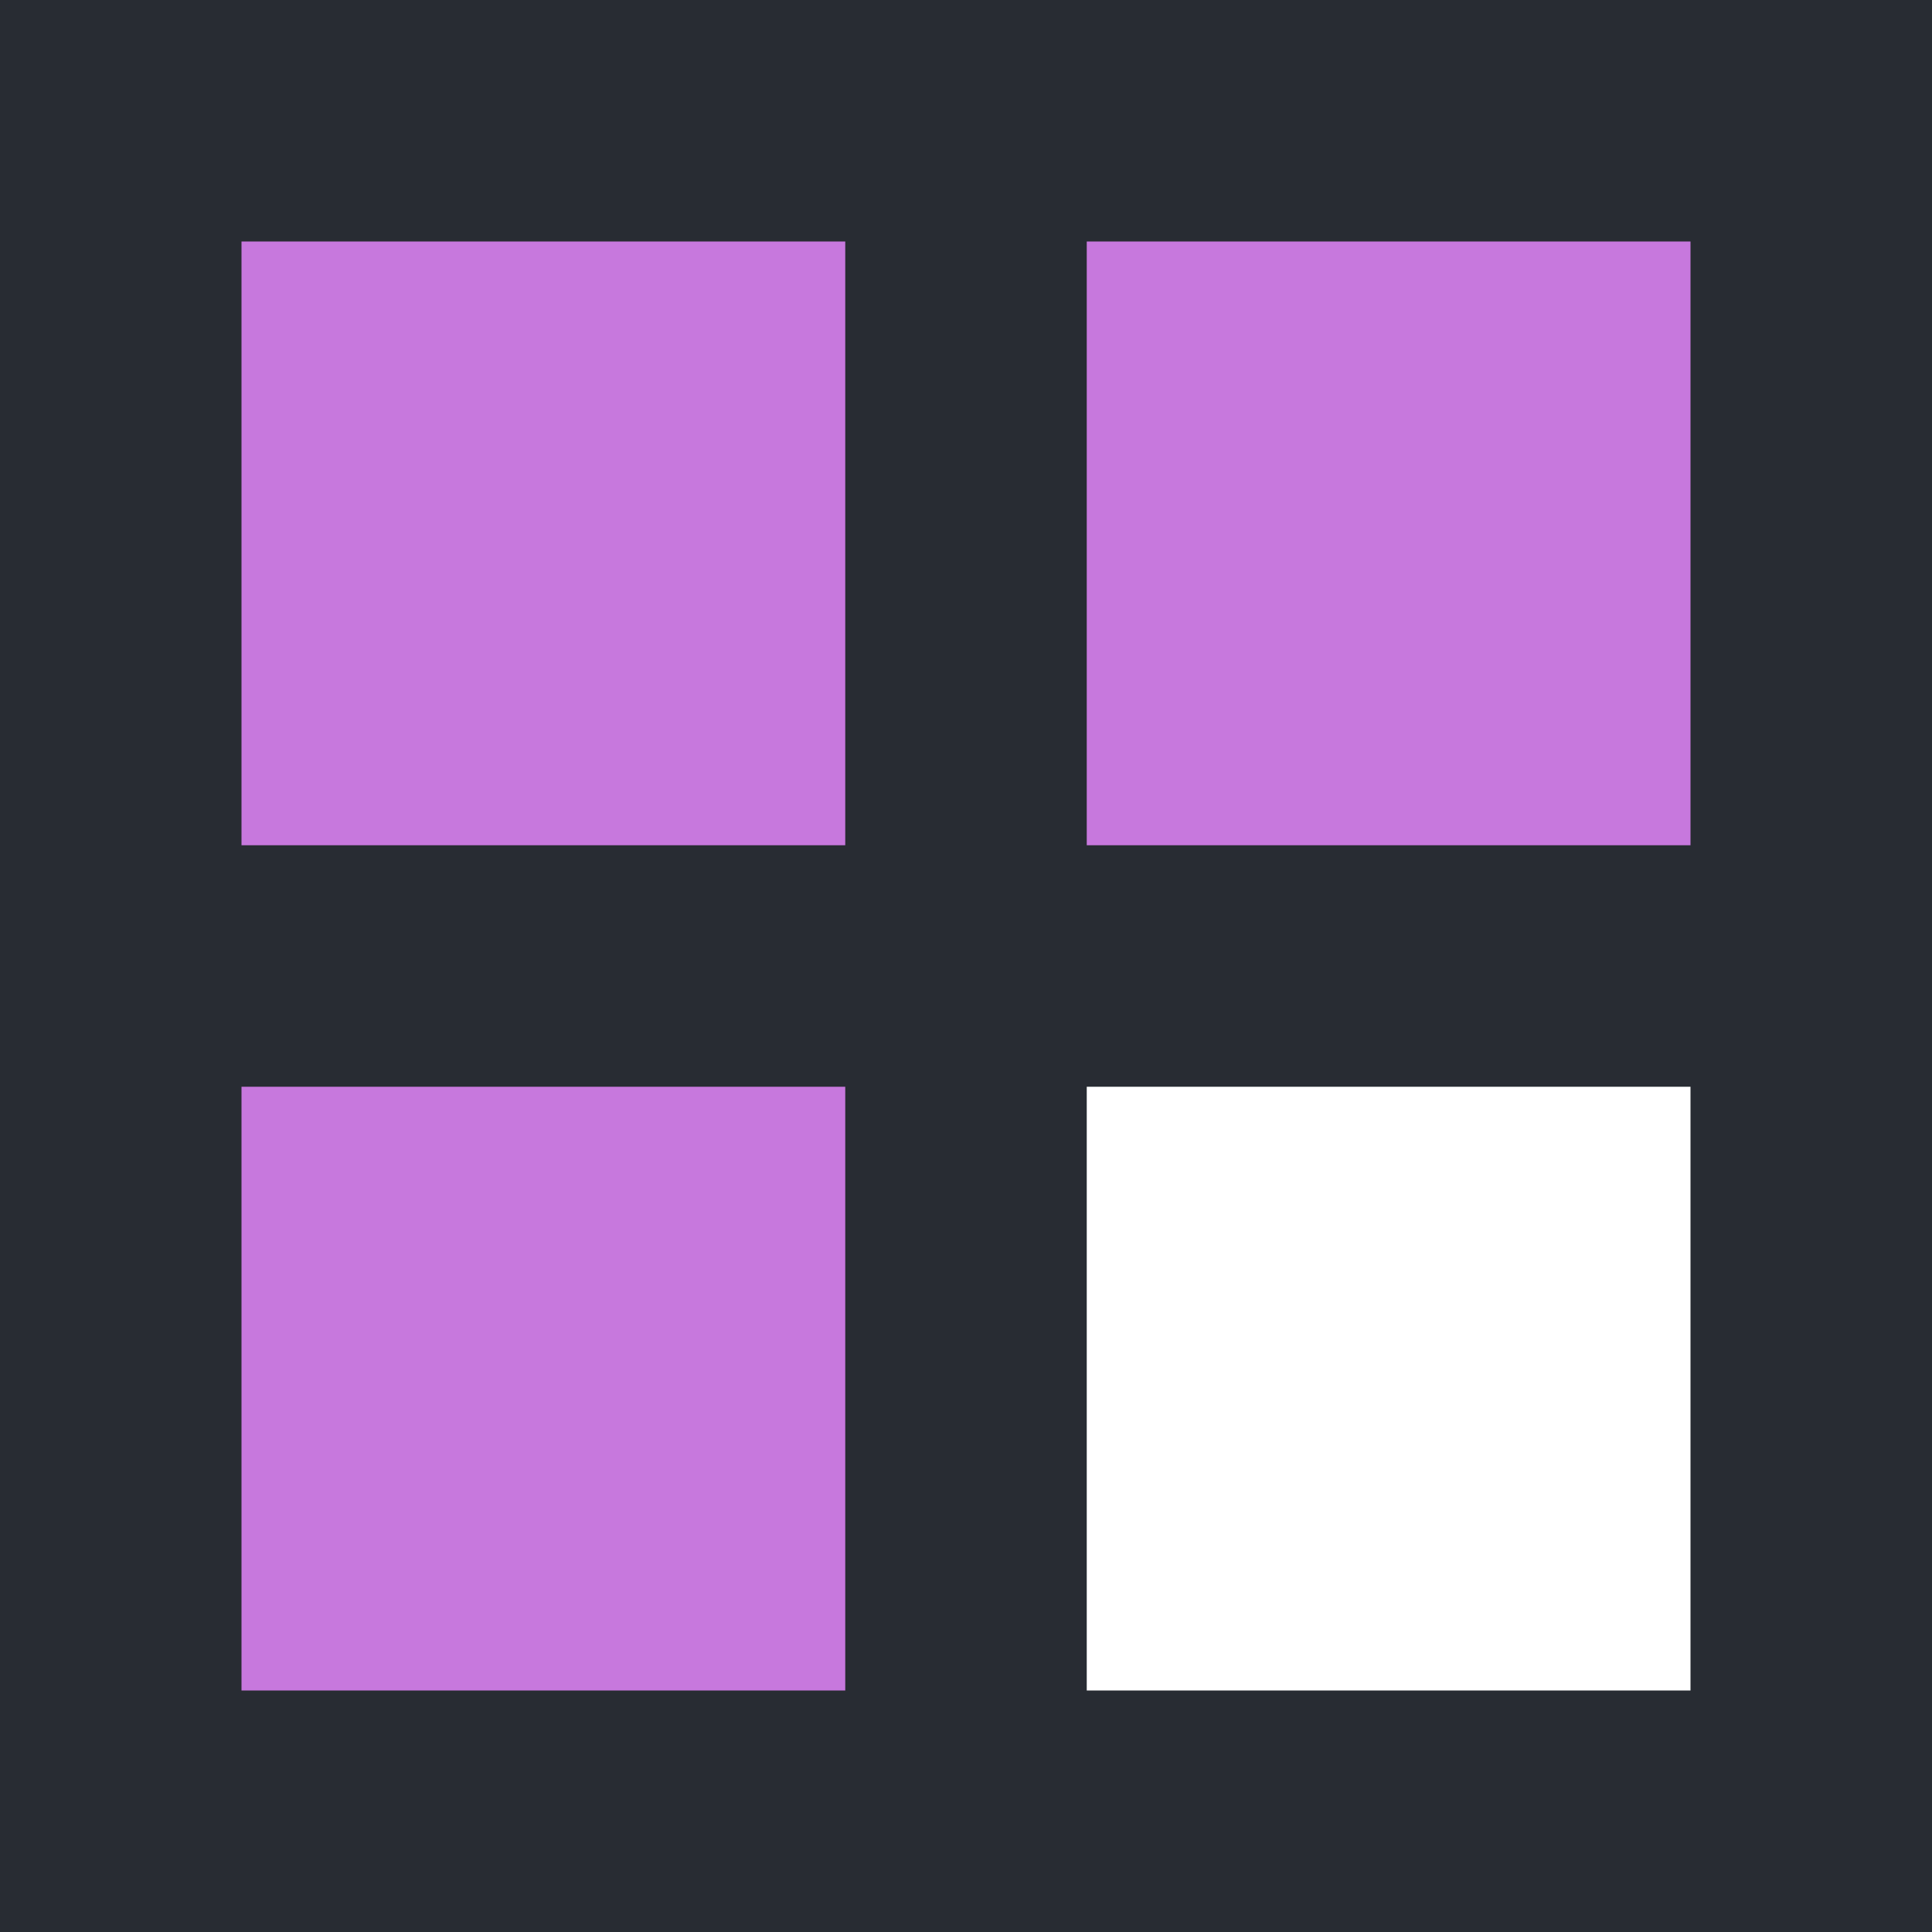
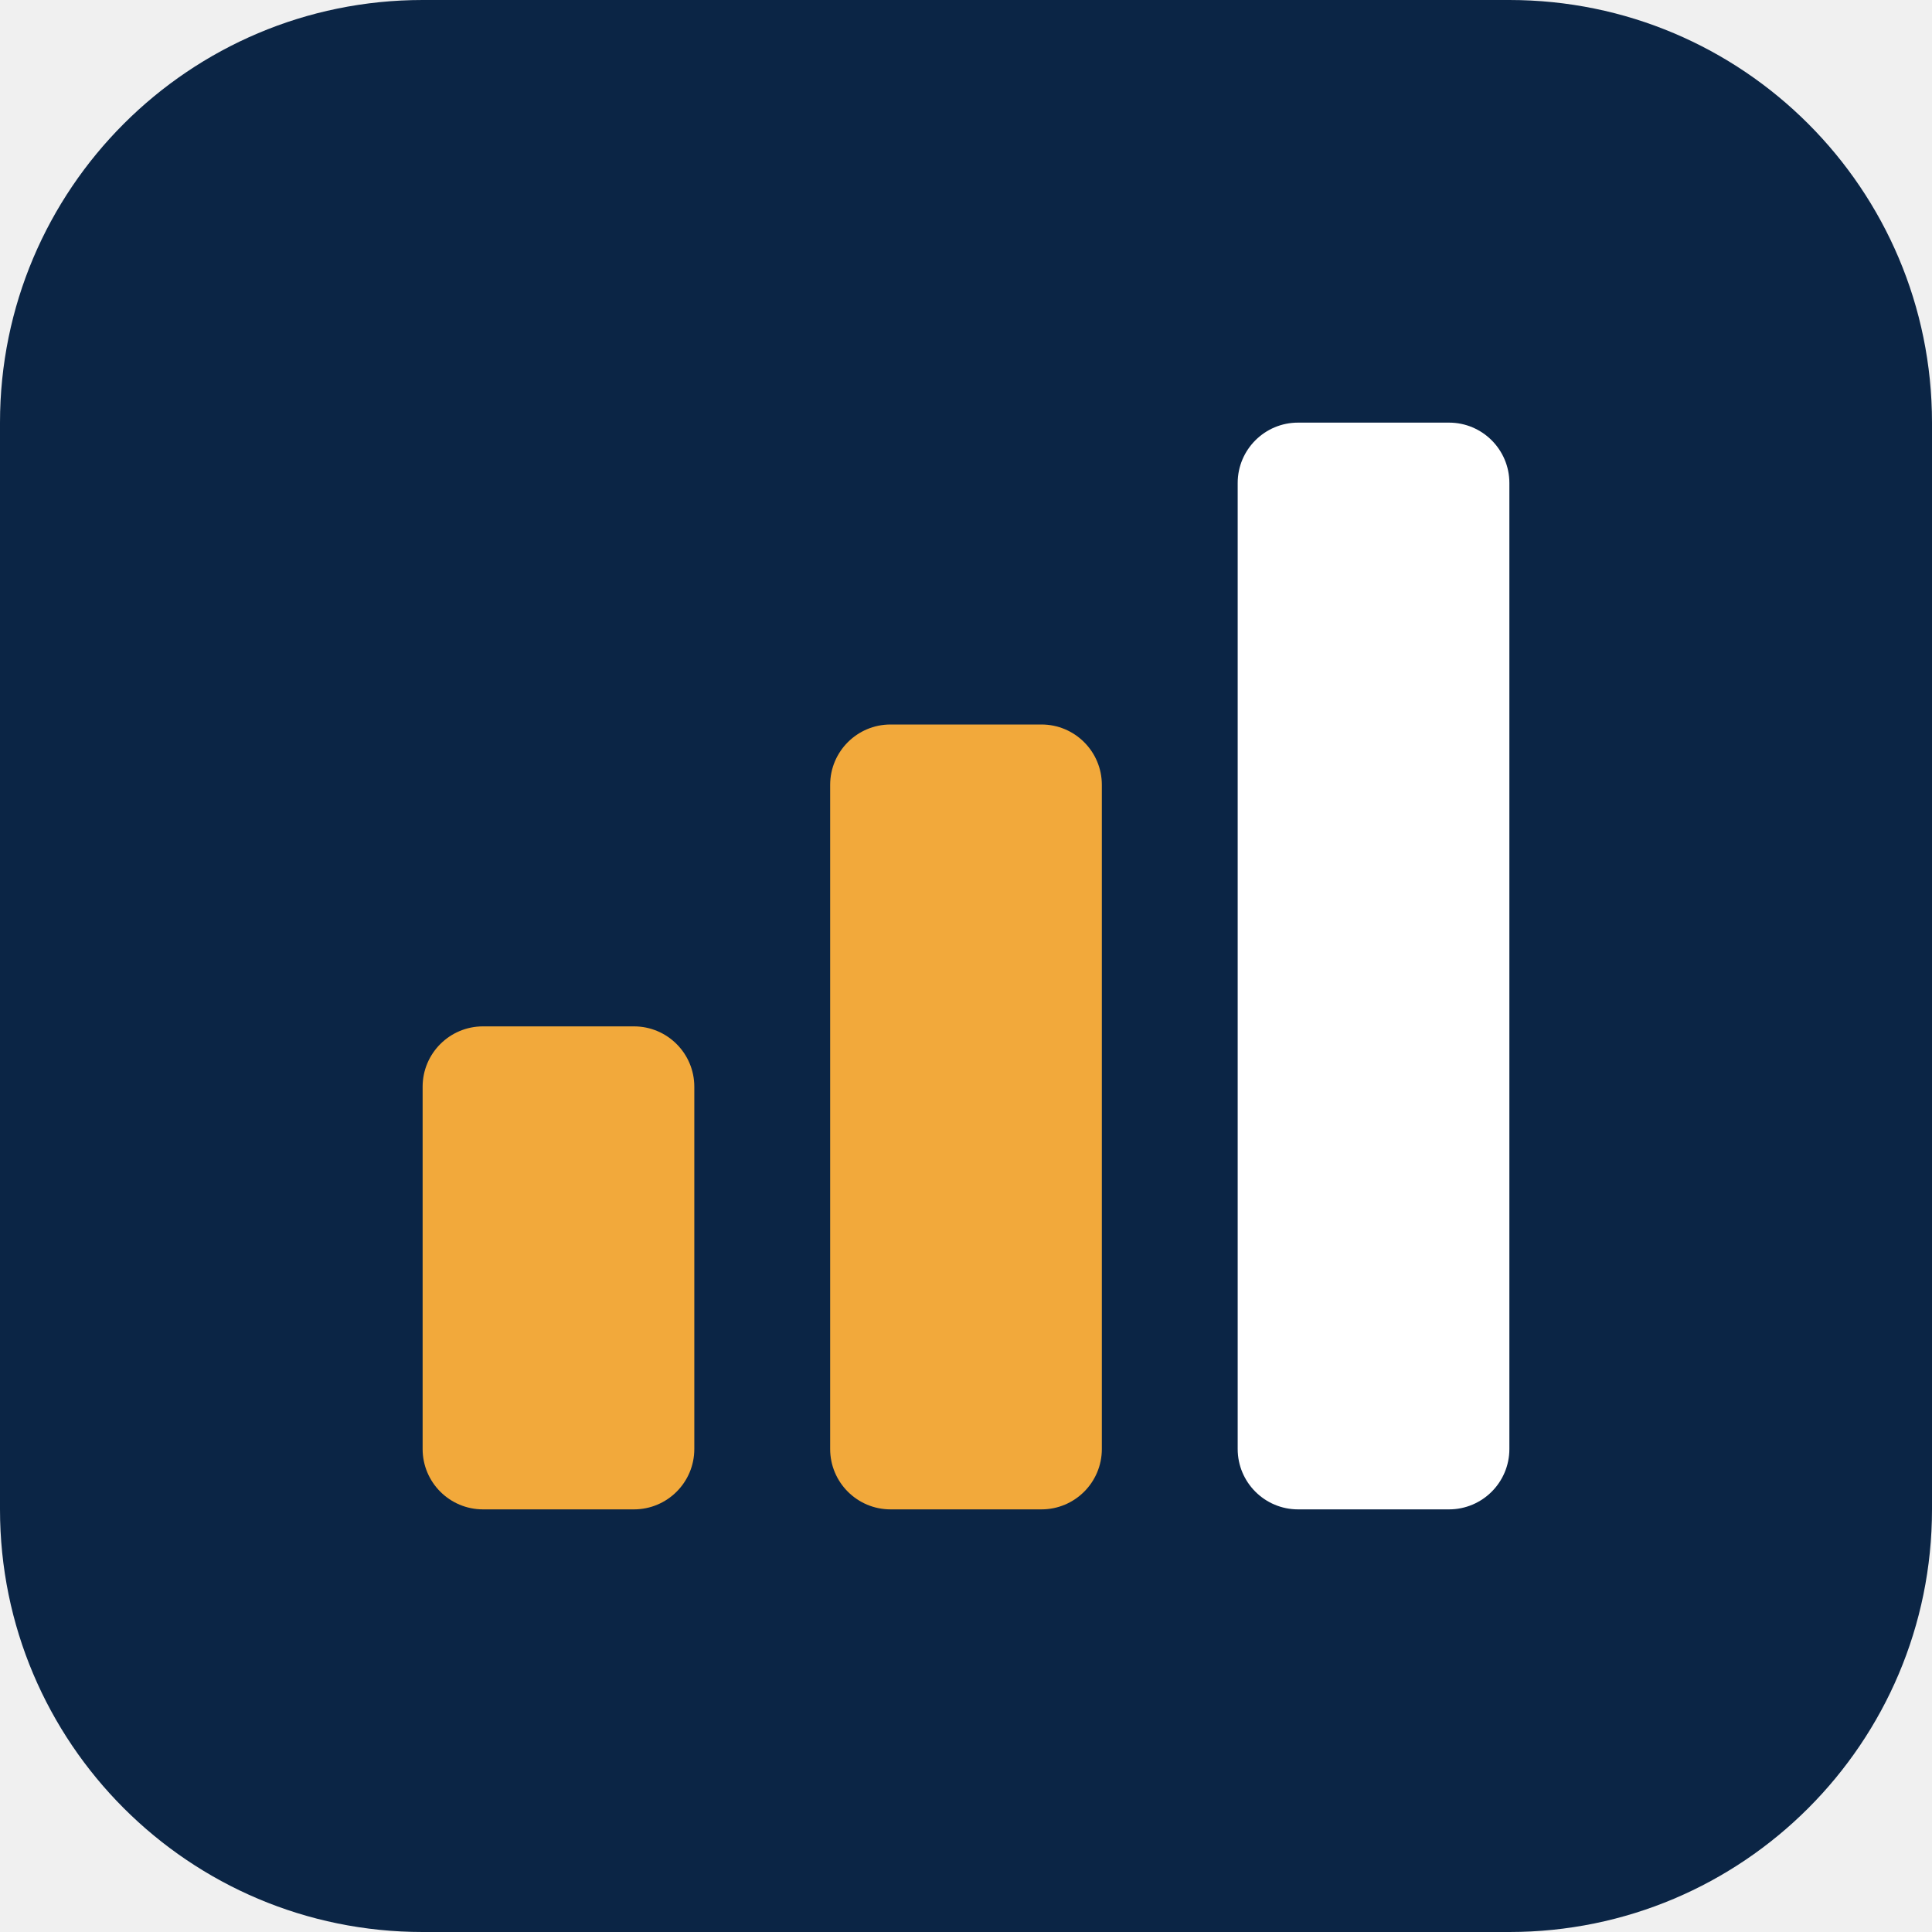
- <svg xmlns="http://www.w3.org/2000/svg" viewBox="0 0 16 16">
-   <rect width="16" height="16" fill="#282C33" />
-   <path fill="#C778DD" d="M2 2h5v5H2zM9 2h5v5H9zM2 9h5v5H2z" />
-   <path fill="#fff" d="M9 9h5v5H9z" />
+ <svg xmlns="http://www.w3.org/2000/svg" viewBox="0 0 32 32">
+   <rect width="32" height="32" rx="7" fill="#0b2545" />
+   <rect x="7" y="17" width="4.5" height="8" rx="1" fill="#f2a93b" />
+   <rect x="13.75" y="12" width="4.5" height="13" rx="1" fill="#f2a93b" />
+   <rect x="20.5" y="7" width="4.5" height="18" rx="1" fill="#fff" />
</svg>
